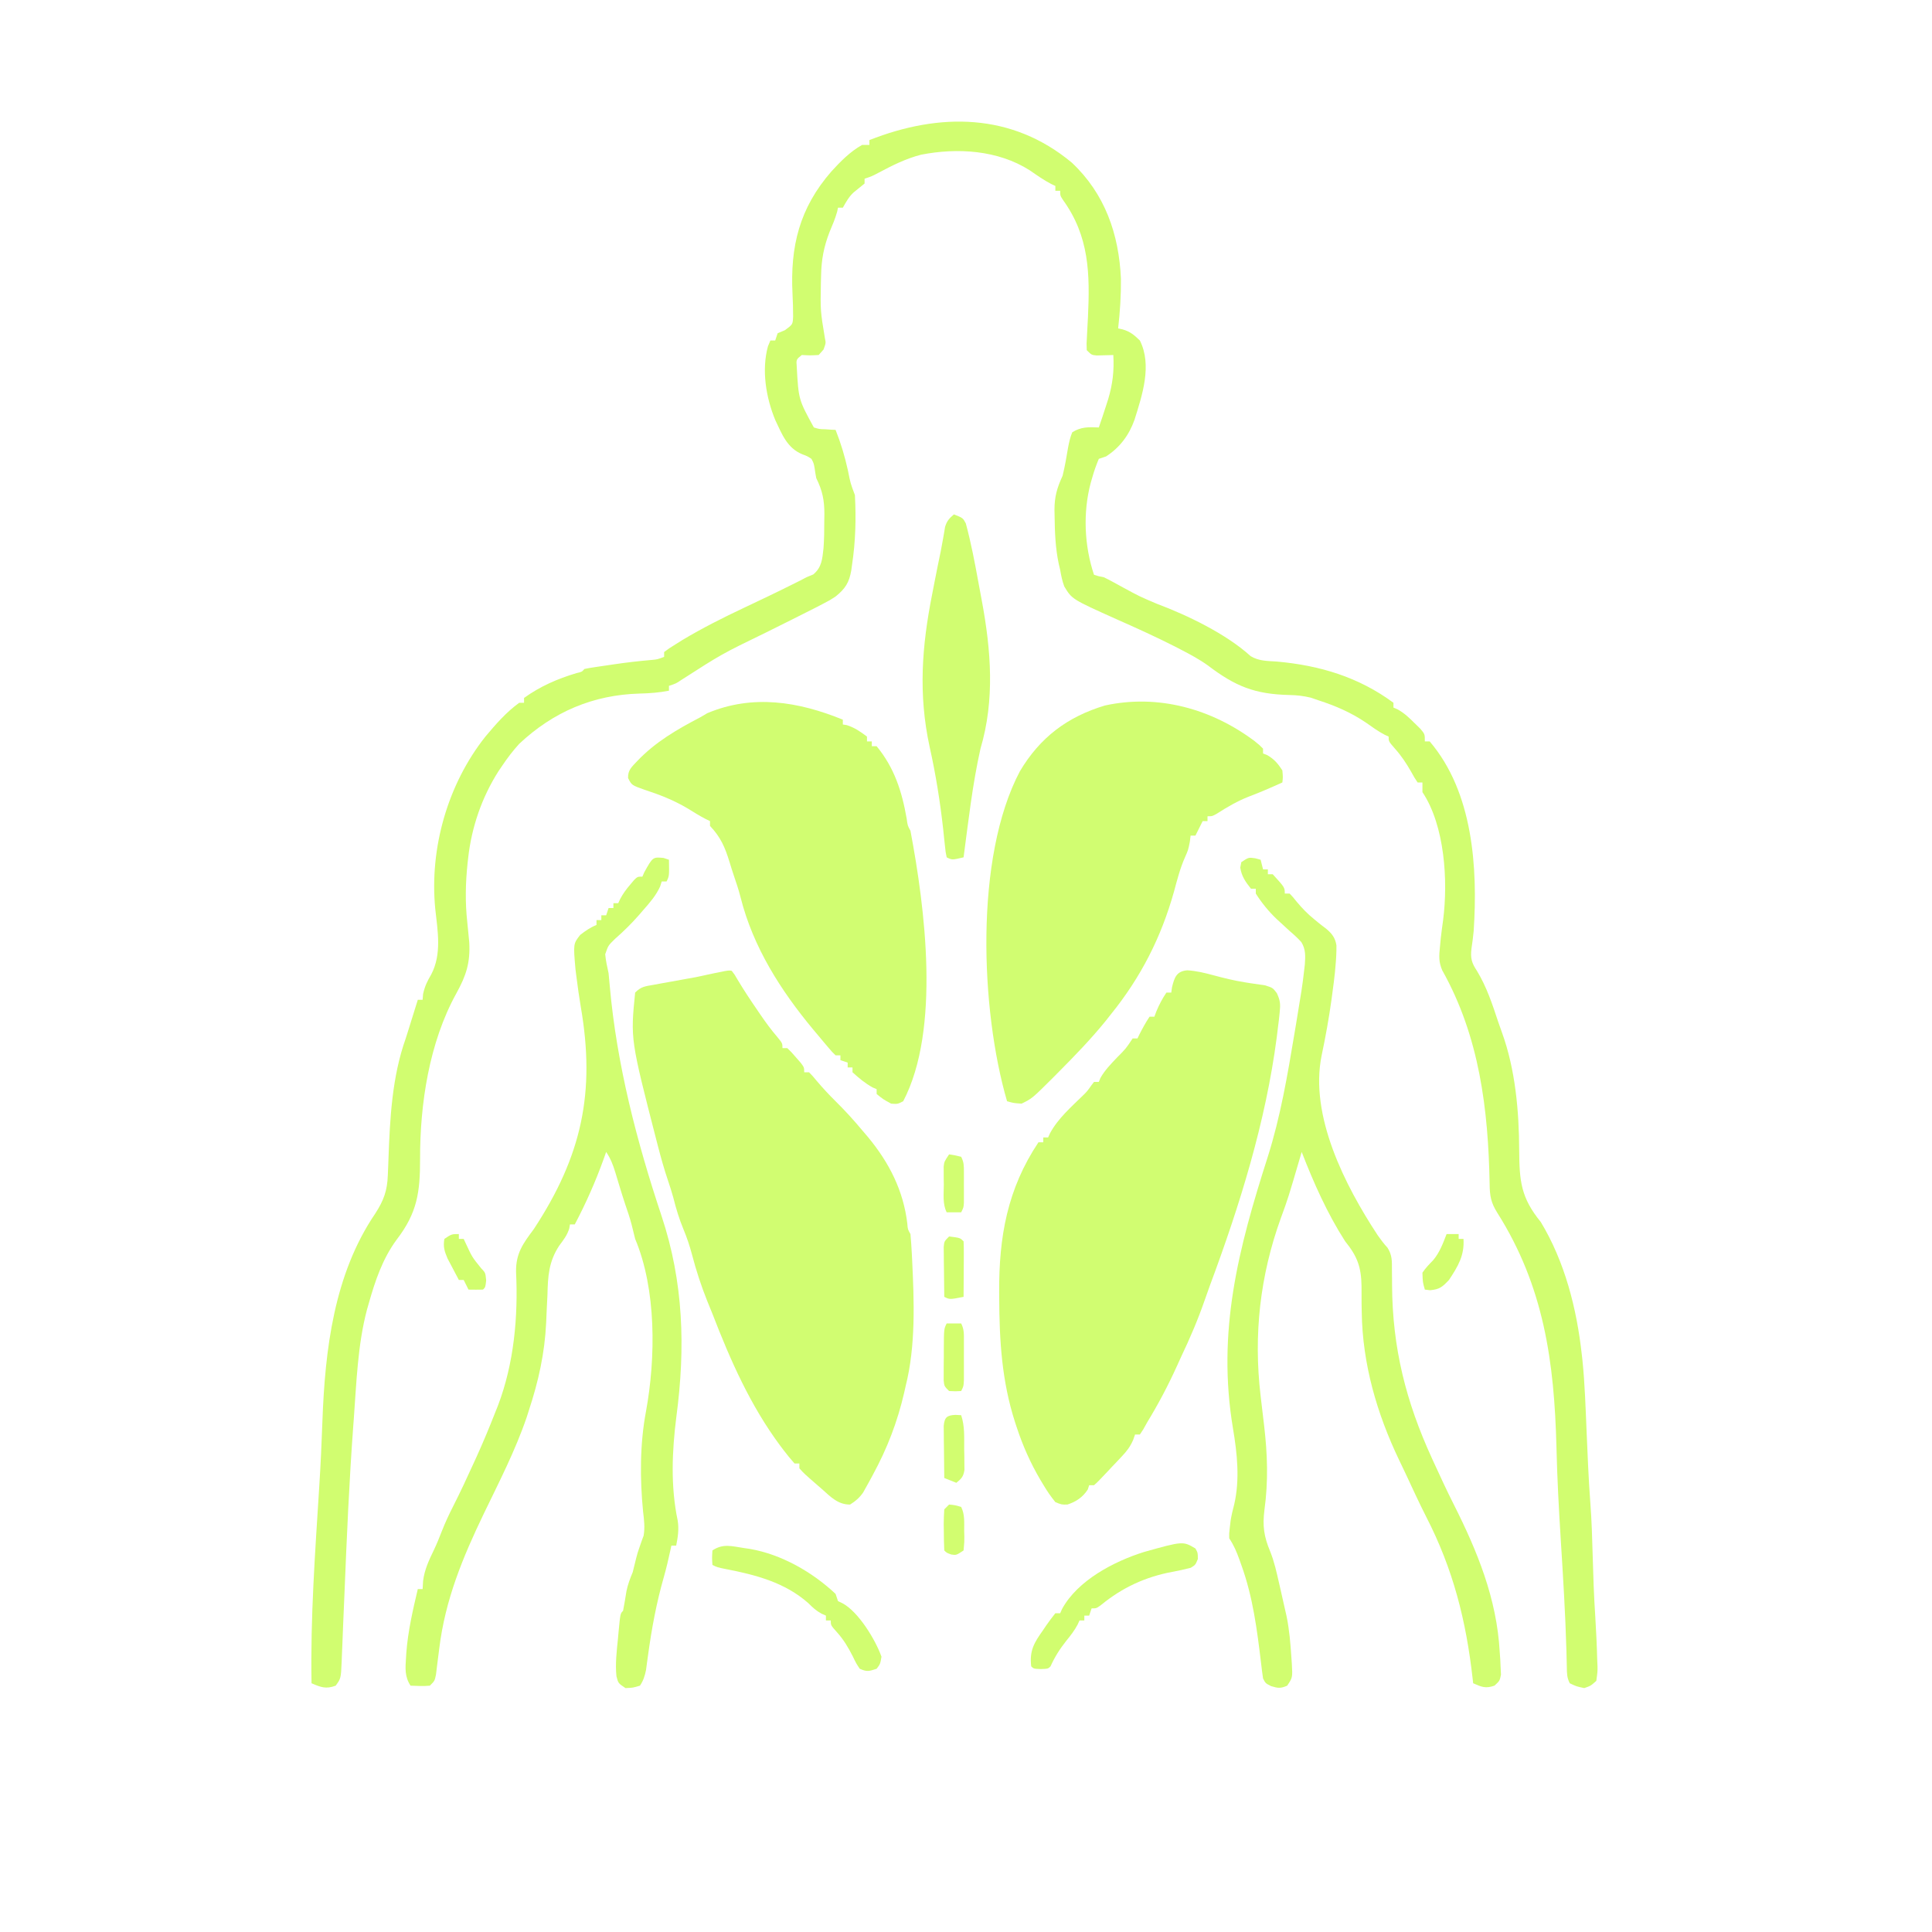
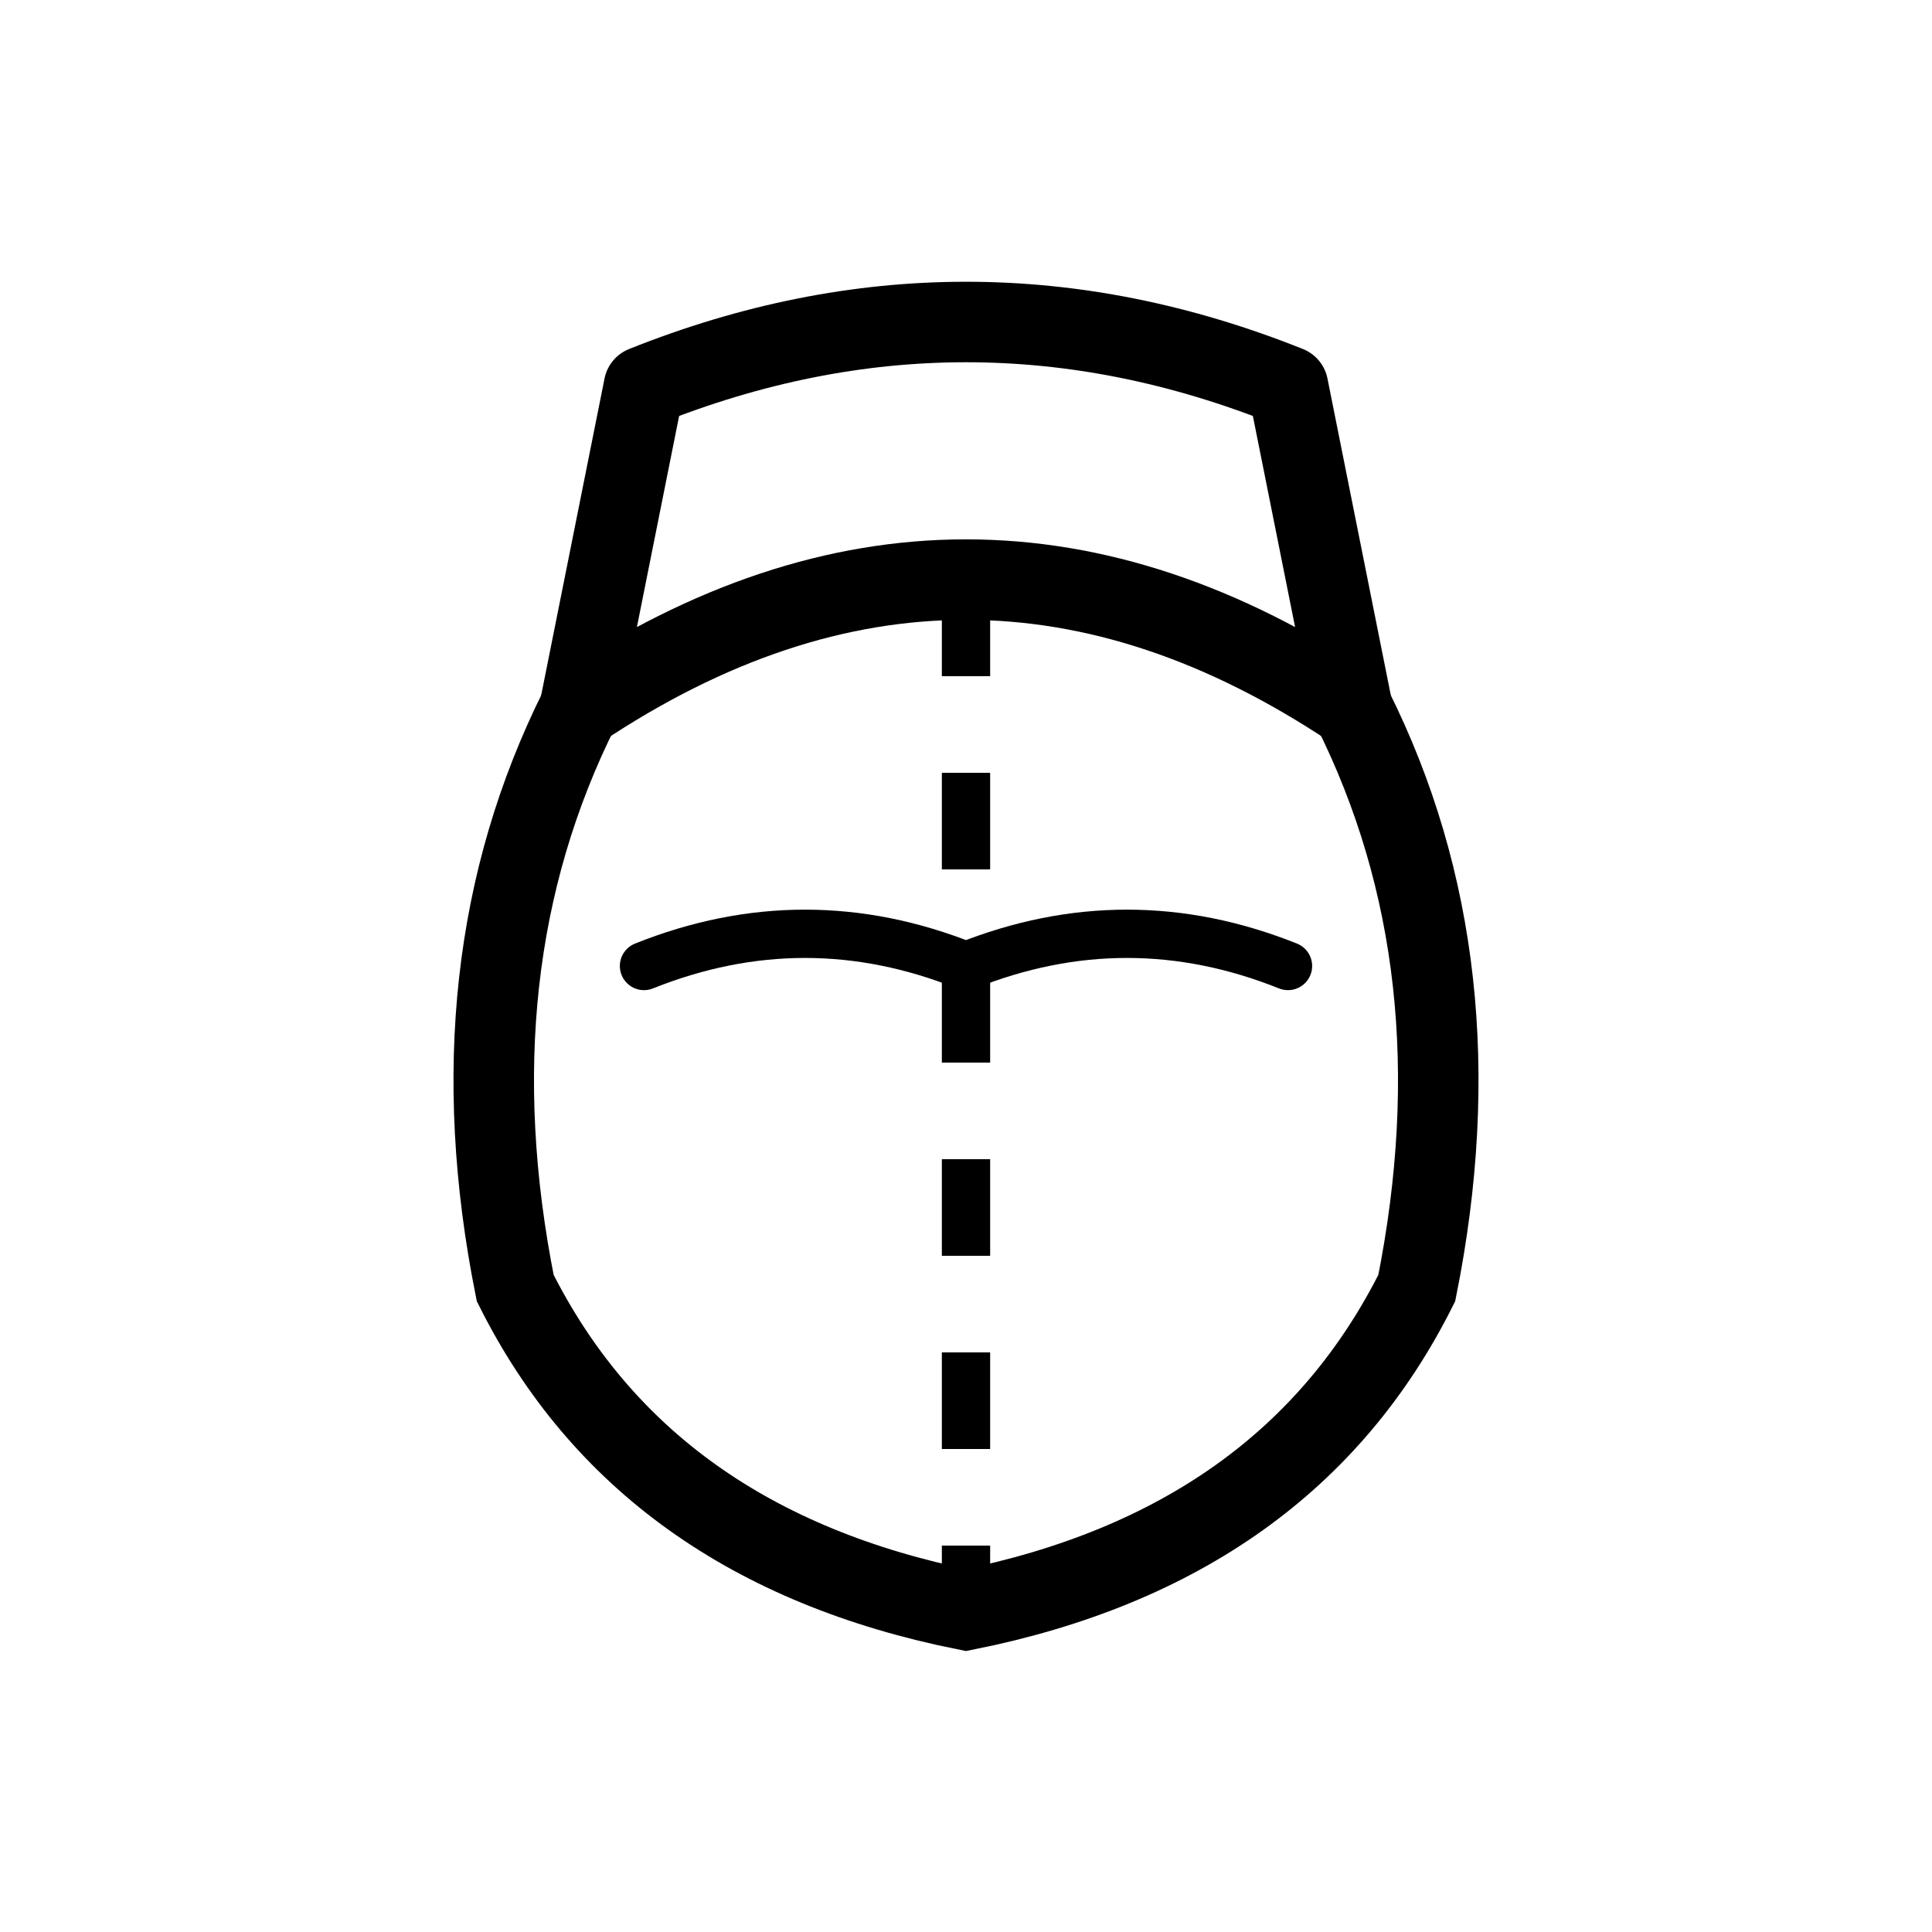
- <svg xmlns="http://www.w3.org/2000/svg" version="1.1" width="800" height="800" viewBox="0 0 800 800" style="background:transparent">
-   <path d="M0 0 C13.684 12.875 19.465 29.557 20.293 48.008 C20.367 54.922 19.911 61.744 19.141 68.613 C19.746 68.743 20.352 68.874 20.977 69.008 C24.104 69.883 25.823 71.357 28.141 73.613 C33.275 83.881 29.128 96.225 25.894 106.501 C23.626 112.864 19.824 117.927 14.141 121.613 C13.151 121.943 12.161 122.273 11.141 122.613 C10.058 125.18 9.215 127.574 8.453 130.238 C8.233 131.003 8.013 131.768 7.787 132.556 C4.51 144.832 5.117 158.542 9.141 170.613 C11.008 171.228 11.008 171.228 13.141 171.613 C14.413 172.214 15.666 172.859 16.898 173.539 C17.601 173.921 18.304 174.303 19.027 174.697 C19.766 175.103 20.505 175.508 21.266 175.926 C28.047 179.603 28.047 179.603 35.141 182.613 C47.928 187.411 63.856 195.089 74.012 204.312 C77.405 206.386 80.984 206.284 84.891 206.551 C102.583 208.14 118.672 212.929 133.141 223.613 C133.141 224.273 133.141 224.933 133.141 225.613 C133.703 225.852 134.265 226.09 134.844 226.336 C137.646 227.894 139.62 229.791 141.891 232.051 C142.69 232.833 143.489 233.616 144.312 234.422 C146.141 236.613 146.141 236.613 146.141 239.613 C146.801 239.613 147.461 239.613 148.141 239.613 C166.116 260.67 168.081 291.879 166.359 318.118 C166.143 320.583 165.796 323.005 165.438 325.453 C164.993 329.314 165.484 331.321 167.703 334.613 C171.756 341.306 174.071 348.374 176.52 355.762 C177.016 357.241 177.542 358.71 178.078 360.176 C183.622 375.422 185.143 392.738 185.203 408.871 C185.29 421.689 185.905 428.536 194.141 438.613 C204.141 455.174 209.046 474.53 211.141 493.613 C211.225 494.354 211.309 495.095 211.396 495.859 C212.417 505.848 212.705 515.898 213.141 525.926 C213.305 529.693 213.471 533.46 213.641 537.227 C213.682 538.137 213.722 539.047 213.765 539.985 C213.997 545.001 214.291 550.005 214.672 555.012 C215.226 562.311 215.441 569.609 215.641 576.926 C215.881 585.246 216.136 593.557 216.703 601.863 C217.069 607.904 217.37 613.939 217.516 619.988 C217.554 620.805 217.592 621.621 217.631 622.462 C217.664 624.762 217.664 624.762 217.141 628.613 C214.82 630.695 214.82 630.695 212.141 631.613 C208.891 630.926 208.891 630.926 206.141 629.613 C204.922 627.177 204.984 625.559 204.93 622.832 C204.903 621.788 204.877 620.744 204.85 619.668 C204.822 618.495 204.794 617.322 204.766 616.113 C204.332 600.866 203.39 585.661 202.433 570.439 C201.631 557.621 200.941 544.829 200.641 531.988 C199.732 496.491 195.445 465.329 176.141 434.801 C173.495 430.585 173.018 427.803 172.965 422.926 C172.404 391.971 168.755 361.875 153.348 334.418 C151.834 330.9 152.002 328.53 152.391 324.738 C152.508 323.503 152.625 322.268 152.746 320.996 C153.034 318.528 153.347 316.072 153.703 313.613 C155.782 297.387 154.424 274.539 145.141 260.613 C145.141 259.293 145.141 257.973 145.141 256.613 C144.481 256.613 143.821 256.613 143.141 256.613 C141.844 254.672 141.844 254.672 140.391 252.051 C138.412 248.614 136.406 245.573 133.766 242.613 C131.141 239.613 131.141 239.613 131.141 237.613 C130.593 237.362 130.045 237.111 129.48 236.852 C126.707 235.384 124.262 233.617 121.703 231.801 C115.507 227.627 109.226 224.913 102.141 222.613 C101.081 222.247 100.021 221.881 98.93 221.504 C95.758 220.758 93.273 220.475 90.059 220.402 C75.664 220.071 67.653 216.777 56.322 208.18 C52.78 205.636 49.01 203.613 45.141 201.613 C43.994 201.018 43.994 201.018 42.825 200.411 C34.81 196.331 26.61 192.624 18.387 188.986 C0.023 180.737 0.023 180.737 -3.161 175.453 C-4.015 173.178 -4.459 171.01 -4.859 168.613 C-5.058 167.775 -5.256 166.938 -5.461 166.074 C-6.846 159.516 -7.092 152.98 -7.172 146.301 C-7.19 145.453 -7.207 144.605 -7.225 143.731 C-7.219 138.262 -6.17 134.641 -3.859 129.613 C-2.903 125.732 -2.233 121.787 -1.574 117.846 C-1.148 115.657 -0.719 113.672 0.141 111.613 C3.741 109.335 6.942 109.418 11.141 109.613 C12.181 106.626 13.172 103.625 14.141 100.613 C14.427 99.724 14.713 98.834 15.008 97.918 C16.875 91.675 17.522 86.118 17.141 79.613 C16.514 79.636 15.888 79.66 15.242 79.684 C14.425 79.702 13.608 79.72 12.766 79.738 C11.954 79.761 11.141 79.785 10.305 79.809 C8.141 79.613 8.141 79.613 6.141 77.613 C6.037 74.978 6.037 74.978 6.234 71.637 C6.297 70.416 6.359 69.195 6.423 67.937 C6.531 65.982 6.531 65.982 6.641 63.988 C7.476 45.969 7.214 30.537 -3.688 15.426 C-4.859 13.613 -4.859 13.613 -4.859 11.613 C-5.519 11.613 -6.179 11.613 -6.859 11.613 C-6.859 10.953 -6.859 10.293 -6.859 9.613 C-7.714 9.209 -7.714 9.209 -8.586 8.797 C-11.719 7.166 -14.542 5.154 -17.445 3.148 C-30.659 -5.254 -47.377 -6.28 -62.484 -3.324 C-68.769 -1.698 -74.26 1.054 -79.961 4.09 C-82.859 5.613 -82.859 5.613 -85.859 6.613 C-85.859 7.273 -85.859 7.933 -85.859 8.613 C-87.342 9.832 -88.827 11.048 -90.332 12.238 C-92.367 14.07 -93.511 16.253 -94.859 18.613 C-95.519 18.613 -96.179 18.613 -96.859 18.613 C-97.03 19.416 -97.03 19.416 -97.203 20.234 C-98.012 23.167 -99.186 25.869 -100.359 28.676 C-102.724 34.78 -103.739 40.098 -103.859 46.613 C-103.9 48.063 -103.9 48.063 -103.941 49.543 C-104.168 61.277 -104.168 61.277 -102.262 72.785 C-101.859 74.613 -101.859 74.613 -102.859 77.363 C-103.519 78.106 -104.179 78.848 -104.859 79.613 C-108.422 79.801 -108.422 79.801 -111.859 79.613 C-114.189 81.485 -114.189 81.485 -113.941 84.52 C-113.192 98.048 -113.192 98.048 -106.859 109.613 C-104.596 110.305 -104.596 110.305 -102.172 110.363 C-101.364 110.42 -100.555 110.477 -99.723 110.535 C-99.108 110.561 -98.493 110.587 -97.859 110.613 C-95.648 116.187 -94.018 121.637 -92.734 127.488 C-91.707 132.687 -91.707 132.687 -89.859 137.613 C-89.331 147.292 -89.592 156.899 -91.047 166.488 C-91.148 167.23 -91.249 167.972 -91.353 168.736 C-92.227 173.851 -93.849 176.378 -97.859 179.613 C-100.191 181.133 -100.191 181.133 -102.672 182.426 C-104.114 183.182 -104.114 183.182 -105.586 183.953 C-112.682 187.552 -119.799 191.108 -126.93 194.638 C-144.983 203.408 -144.983 203.408 -161.836 214.23 C-163.859 215.613 -163.859 215.613 -166.859 216.613 C-166.859 217.273 -166.859 217.933 -166.859 218.613 C-170.922 219.408 -174.839 219.71 -178.974 219.802 C-198.236 220.328 -214.739 227.352 -228.859 240.613 C-231.46 243.459 -233.706 246.419 -235.859 249.613 C-236.381 250.383 -236.904 251.152 -237.441 251.945 C-244.305 262.701 -248.569 275.08 -249.984 287.738 C-250.069 288.479 -250.153 289.22 -250.24 289.983 C-251.113 298.202 -251.281 306.327 -250.359 314.551 C-250.185 316.238 -250.019 317.925 -249.859 319.613 C-249.756 320.682 -249.653 321.751 -249.547 322.852 C-249.095 331.323 -250.844 336.613 -254.918 343.988 C-266.131 364.297 -269.96 389.613 -269.914 412.504 C-269.897 426.352 -271.102 434.842 -279.589 445.896 C-285.446 453.815 -288.527 463 -291.172 472.363 C-291.415 473.207 -291.657 474.051 -291.907 474.92 C-295.766 489.535 -296.249 505.092 -297.359 520.113 C-297.423 520.962 -297.486 521.811 -297.552 522.685 C-299.28 545.974 -300.276 569.298 -301.23 592.63 C-301.394 596.62 -301.566 600.609 -301.738 604.598 C-301.857 607.435 -301.966 610.272 -302.074 613.109 C-302.148 614.837 -302.222 616.565 -302.297 618.293 C-302.324 619.079 -302.351 619.866 -302.379 620.676 C-302.699 627.625 -302.699 627.625 -304.859 630.613 C-308.869 632.13 -311.051 631.259 -314.859 629.613 C-315.348 602.439 -313.371 575.349 -311.668 548.243 C-311.102 539.244 -310.668 530.249 -310.359 521.238 C-309.292 491.547 -305.587 460.292 -288.473 435.113 C-284.984 429.707 -283.484 425.66 -283.27 419.18 C-283.209 417.722 -283.149 416.263 -283.088 414.805 C-283.061 414.049 -283.035 413.292 -283.007 412.513 C-282.396 395.746 -281.536 378.554 -275.859 362.613 C-275.424 361.253 -274.995 359.891 -274.57 358.527 C-274.351 357.825 -274.132 357.122 -273.906 356.398 C-273.685 355.686 -273.463 354.973 -273.234 354.238 C-273.005 353.502 -272.775 352.766 -272.539 352.008 C-271.979 350.21 -271.419 348.412 -270.859 346.613 C-270.199 346.613 -269.539 346.613 -268.859 346.613 C-268.767 345.438 -268.767 345.438 -268.672 344.238 C-267.913 340.853 -267.01 339.046 -265.297 336.113 C-260.882 327.665 -262.624 318.151 -263.625 308.996 C-266.091 283.928 -258.49 257.313 -242.859 237.613 C-238.553 232.49 -234.296 227.569 -228.859 223.613 C-228.199 223.613 -227.539 223.613 -226.859 223.613 C-226.859 222.953 -226.859 222.293 -226.859 221.613 C-220.183 216.807 -213.005 213.68 -205.16 211.34 C-202.919 210.827 -202.919 210.827 -201.859 209.613 C-200.494 209.329 -199.118 209.099 -197.738 208.895 C-196.457 208.703 -196.457 208.703 -195.15 208.508 C-193.8 208.313 -193.8 208.313 -192.422 208.113 C-191.123 207.918 -191.123 207.918 -189.799 207.719 C-184.531 206.942 -179.274 206.327 -173.969 205.877 C-171.672 205.66 -171.672 205.66 -168.859 204.613 C-168.859 203.953 -168.859 203.293 -168.859 202.613 C-166.84 201.098 -166.84 201.098 -164.047 199.363 C-163.154 198.801 -162.26 198.239 -161.34 197.66 C-152.992 192.664 -144.344 188.315 -135.547 184.176 C-133.532 183.22 -131.518 182.263 -129.504 181.305 C-128.057 180.617 -128.057 180.617 -126.581 179.915 C-122.95 178.178 -119.336 176.41 -115.734 174.613 C-114.701 174.098 -113.667 173.582 -112.602 173.051 C-111.697 172.576 -110.792 172.102 -109.859 171.613 C-108.954 171.242 -108.05 170.871 -107.117 170.488 C-103.555 167.53 -103.361 164.077 -102.859 159.613 C-102.591 155.899 -102.534 152.212 -102.547 148.488 C-102.531 147.538 -102.515 146.588 -102.498 145.609 C-102.494 139.753 -103.271 135.849 -105.859 130.613 C-106.131 129.225 -106.37 127.829 -106.547 126.426 C-106.932 124.373 -106.932 124.373 -107.859 122.613 C-109.559 121.5 -109.559 121.5 -111.609 120.738 C-117.917 118.151 -120.049 112.446 -122.824 106.57 C-126.694 97.232 -128.571 85.819 -125.859 75.988 C-125.529 75.205 -125.199 74.421 -124.859 73.613 C-124.199 73.613 -123.539 73.613 -122.859 73.613 C-122.529 72.623 -122.199 71.633 -121.859 70.613 C-120.85 70.185 -119.841 69.757 -118.801 69.316 C-115.597 66.945 -115.597 66.945 -115.449 63.74 C-115.449 60.62 -115.527 57.518 -115.693 54.402 C-116.697 34.661 -112.852 18.813 -99.609 3.613 C-95.795 -0.554 -91.837 -4.616 -86.859 -7.387 C-85.869 -7.387 -84.879 -7.387 -83.859 -7.387 C-83.859 -8.047 -83.859 -8.707 -83.859 -9.387 C-54.825 -20.826 -24.87 -20.759 0 0 Z " fill="#D1FD70" transform="translate(443.8594,67.38672)" />
-   <path d="M0 0 C3.771 0.246 7.075 1.044 10.723 2.031 C15.077 3.199 19.388 4.272 23.844 4.977 C24.567 5.093 25.29 5.209 26.036 5.329 C28.06 5.641 30.089 5.928 32.117 6.215 C35.348 7.219 35.348 7.219 37.057 9.452 C38.507 12.56 38.593 14.112 38.23 17.488 C38.122 18.525 38.014 19.562 37.902 20.63 C37.689 22.314 37.689 22.314 37.473 24.031 C37.33 25.216 37.187 26.401 37.04 27.622 C32.448 62.878 21.686 97.409 9.301 130.629 C8.58 132.587 7.887 134.555 7.207 136.527 C4.383 144.686 1.06 152.43 -2.652 160.219 C-3.219 161.46 -3.782 162.702 -4.344 163.945 C-7.998 172.001 -12.038 179.657 -16.652 187.219 C-17.173 188.155 -17.694 189.09 -18.23 190.055 C-18.7 190.769 -19.169 191.483 -19.652 192.219 C-20.312 192.219 -20.972 192.219 -21.652 192.219 C-21.912 192.961 -22.172 193.704 -22.439 194.469 C-23.682 197.285 -24.963 198.977 -27.059 201.207 C-27.72 201.913 -28.381 202.619 -29.062 203.346 C-29.752 204.067 -30.442 204.788 -31.152 205.531 C-32.187 206.642 -32.187 206.642 -33.242 207.775 C-37.053 211.806 -37.053 211.806 -38.652 213.219 C-39.312 213.219 -39.972 213.219 -40.652 213.219 C-40.838 213.796 -41.024 214.374 -41.215 214.969 C-43.255 218.162 -46.047 220.041 -49.652 221.219 C-52.074 221.27 -52.074 221.27 -54.652 220.219 C-56.553 217.852 -58.061 215.684 -59.59 213.094 C-60.025 212.372 -60.46 211.651 -60.909 210.908 C-64.986 203.969 -68.128 196.871 -70.652 189.219 C-70.883 188.52 -71.114 187.822 -71.351 187.102 C-76.843 169.995 -77.822 153.445 -77.902 135.594 C-77.908 134.855 -77.913 134.117 -77.919 133.356 C-78.045 110.396 -74.548 90.562 -61.652 71.219 C-60.992 71.219 -60.332 71.219 -59.652 71.219 C-59.652 70.559 -59.652 69.899 -59.652 69.219 C-58.992 69.219 -58.332 69.219 -57.652 69.219 C-57.388 68.637 -57.124 68.056 -56.852 67.457 C-53.601 61.391 -48.036 56.533 -43.156 51.762 C-41.513 50.144 -41.513 50.144 -39.84 47.781 C-39.448 47.266 -39.056 46.75 -38.652 46.219 C-37.992 46.219 -37.332 46.219 -36.652 46.219 C-36.437 45.685 -36.222 45.151 -36 44.602 C-34.157 41.342 -31.652 38.791 -29.09 36.094 C-25.466 32.455 -25.466 32.455 -22.652 28.219 C-21.992 28.219 -21.332 28.219 -20.652 28.219 C-20.384 27.662 -20.116 27.105 -19.84 26.531 C-18.543 24.006 -17.228 21.582 -15.652 19.219 C-14.992 19.219 -14.332 19.219 -13.652 19.219 C-13.384 18.497 -13.116 17.775 -12.84 17.031 C-11.653 14.221 -10.377 11.735 -8.652 9.219 C-7.992 9.219 -7.332 9.219 -6.652 9.219 C-6.549 8.476 -6.446 7.734 -6.34 6.969 C-5.323 2.901 -4.467 0.368 0 0 Z " fill="#D1FD71" transform="translate(491.6523,401.7812)" />
-   <path d="M0 0 C1.187 1.525 1.187 1.525 2.34 3.531 C4.903 7.848 7.655 11.989 10.5 16.125 C10.96 16.802 11.42 17.479 11.895 18.176 C14.087 21.369 16.315 24.431 18.844 27.367 C21 30 21 30 21 32 C21.66 32 22.32 32 23 32 C24.727 33.68 24.727 33.68 26.625 35.875 C27.257 36.594 27.888 37.314 28.539 38.055 C30 40 30 40 30 42 C30.66 42 31.32 42 32 42 C33.445 43.469 33.445 43.469 35.125 45.5 C37.643 48.467 40.222 51.276 43 54 C46.879 57.842 50.508 61.803 54 66 C54.797 66.935 55.593 67.869 56.414 68.832 C65.161 79.396 71.099 90.983 72.711 104.742 C72.878 107.03 72.878 107.03 74 109 C74.241 111.693 74.426 114.364 74.562 117.062 C74.604 117.868 74.646 118.674 74.689 119.504 C75.514 136.742 76.251 155.164 72 172 C71.795 172.915 71.59 173.83 71.379 174.773 C68.557 186.92 64.373 197.758 58.438 208.688 C57.966 209.561 57.495 210.435 57.01 211.336 C56.552 212.157 56.093 212.978 55.621 213.824 C55.213 214.557 54.805 215.29 54.385 216.046 C52.82 218.255 51.29 219.567 49 221 C43.976 221.05 40.922 217.783 37.375 214.625 C36.516 213.882 36.516 213.882 35.641 213.125 C30.003 208.221 30.003 208.221 28 206 C28 205.34 28 204.68 28 204 C27.34 204 26.68 204 26 204 C24.379 202.183 22.902 200.375 21.438 198.438 C20.993 197.852 20.549 197.266 20.092 196.663 C7.739 180.056 -0.585 161.219 -8 142 C-8.727 140.207 -9.456 138.416 -10.188 136.625 C-12.681 130.37 -14.736 124.077 -16.438 117.562 C-17.406 113.916 -18.549 110.482 -20 107 C-21.785 102.717 -23.062 98.431 -24.191 93.934 C-24.866 91.488 -25.621 89.119 -26.438 86.719 C-27.958 82.21 -29.242 77.667 -30.438 73.062 C-30.651 72.243 -30.864 71.423 -31.083 70.578 C-41.944 28.339 -41.944 28.339 -40 9 C-37.459 6.459 -35.845 6.411 -32.328 5.781 C-30.619 5.466 -30.619 5.466 -28.875 5.145 C-27.679 4.932 -26.483 4.719 -25.25 4.5 C-22.9 4.077 -20.551 3.65 -18.203 3.219 C-17.158 3.032 -16.113 2.846 -15.036 2.654 C-1.368 -0.291 -1.368 -0.291 0 0 Z " fill="#D1FD71" transform="translate(303,402)" />
-   <path d="M0 0 C2.094 1.68 2.094 1.68 3.5 3.125 C3.5 3.785 3.5 4.445 3.5 5.125 C4.077 5.352 4.655 5.579 5.25 5.812 C8.164 7.512 9.663 9.304 11.5 12.125 C11.75 14.938 11.75 14.938 11.5 17.125 C6.897 19.215 2.294 21.216 -2.438 23 C-7.117 24.831 -11.241 27.251 -15.469 29.953 C-17.5 31.125 -17.5 31.125 -19.5 31.125 C-19.5 31.785 -19.5 32.445 -19.5 33.125 C-20.16 33.125 -20.82 33.125 -21.5 33.125 C-21.964 34.053 -21.964 34.053 -22.438 35 C-23.125 36.375 -23.812 37.75 -24.5 39.125 C-25.16 39.125 -25.82 39.125 -26.5 39.125 C-26.603 39.971 -26.706 40.816 -26.812 41.688 C-27.5 45.125 -27.5 45.125 -28.863 48.203 C-30.872 52.766 -32.078 57.509 -33.375 62.312 C-38.689 81.292 -47.09 97.773 -59.5 113.125 C-60.262 114.091 -61.024 115.056 -61.809 116.051 C-67.738 123.331 -74.197 130.027 -80.812 136.688 C-82.103 137.992 -82.103 137.992 -83.419 139.322 C-92.147 148.007 -92.147 148.007 -96.5 150.125 C-99.875 149.875 -99.875 149.875 -102.5 149.125 C-113.504 111.36 -116.044 48.152 -97.188 12.5 C-88.924 -1.428 -77.603 -10.068 -61.938 -14.75 C-39.955 -19.555 -17.805 -13.368 0 0 Z " fill="#D1FD71" transform="translate(519.5,306.875)" />
-   <path d="M0 0 C0 0.66 0 1.32 0 2 C0.536 2.083 1.073 2.165 1.625 2.25 C4.873 3.276 7.288 4.966 10 7 C10 7.66 10 8.32 10 9 C10.66 9 11.32 9 12 9 C12 9.66 12 10.32 12 11 C12.66 11 13.32 11 14 11 C21.348 19.936 24.466 29.709 26.422 40.91 C26.834 43.898 26.834 43.898 28 46 C34.008 77.771 40.559 128.293 25 158 C22.688 159.188 22.688 159.188 20 159 C16.688 157.188 16.688 157.188 14 155 C14 154.34 14 153.68 14 153 C13.464 152.773 12.928 152.546 12.375 152.312 C9.175 150.544 6.71 148.463 4 146 C4 145.34 4 144.68 4 144 C3.34 144 2.68 144 2 144 C2 143.34 2 142.68 2 142 C1.01 141.67 0.02 141.34 -1 141 C-1 140.34 -1 139.68 -1 139 C-1.66 139 -2.32 139 -3 139 C-4.41 137.637 -4.41 137.637 -6.062 135.688 C-6.993 134.591 -6.993 134.591 -7.941 133.473 C-8.621 132.657 -9.3 131.841 -10 131 C-10.731 130.132 -11.462 129.265 -12.215 128.371 C-25.717 112.145 -37.177 94.178 -42.359 73.508 C-43.151 70.409 -44.143 67.411 -45.191 64.391 C-45.797 62.6 -46.36 60.795 -46.902 58.984 C-48.788 52.837 -50.58 48.666 -55 44 C-55 43.34 -55 42.68 -55 42 C-55.549 41.738 -56.098 41.477 -56.664 41.207 C-59.326 39.832 -61.826 38.262 -64.375 36.688 C-70.122 33.294 -75.734 31.111 -82.066 29.043 C-87.422 27.139 -87.422 27.139 -88.926 24.176 C-89.04 20.83 -87.418 19.6 -85.188 17.188 C-77.591 9.192 -68.699 4.067 -59 -1 C-57.577 -1.835 -57.577 -1.835 -56.125 -2.688 C-37.264 -10.609 -18.349 -7.489 0 0 Z " fill="#D1FD71" transform="translate(349,298)" />
-   <path d="M0 0 C0.743 0.247 1.485 0.495 2.25 0.75 C2.375 7.5 2.375 7.5 1.25 9.75 C0.59 9.75 -0.07 9.75 -0.75 9.75 C-1.073 10.779 -1.073 10.779 -1.402 11.828 C-3.152 15.621 -5.569 18.382 -8.312 21.5 C-8.843 22.119 -9.374 22.738 -9.921 23.376 C-13.098 27.037 -16.419 30.292 -20.062 33.5 C-22.908 36.26 -22.908 36.26 -24.148 39.887 C-23.902 42.575 -23.325 45.112 -22.75 47.75 C-22.575 49.546 -22.401 51.343 -22.251 53.142 C-19.35 85.631 -11.086 117.416 -0.807 148.267 C8.301 175.675 9.105 202.764 5.329 231.31 C3.515 245.531 2.889 260.293 5.871 274.391 C6.455 278.029 5.942 281.151 5.25 284.75 C4.59 284.75 3.93 284.75 3.25 284.75 C3.133 285.302 3.016 285.854 2.896 286.422 C2.064 290.271 1.189 294.086 0.102 297.871 C-2.944 308.526 -4.906 319.135 -6.406 330.117 C-6.554 331.181 -6.703 332.244 -6.855 333.34 C-6.981 334.287 -7.106 335.235 -7.235 336.211 C-7.75 338.75 -8.328 340.586 -9.75 342.75 C-12.688 343.625 -12.688 343.625 -15.75 343.75 C-18.75 341.75 -18.75 341.75 -19.492 338.836 C-20.026 333.664 -19.394 328.527 -18.875 323.375 C-18.738 321.861 -18.738 321.861 -18.598 320.316 C-17.888 312.888 -17.888 312.888 -16.75 311.75 C-16.21 309.047 -15.785 306.331 -15.348 303.609 C-14.76 300.796 -13.857 298.394 -12.75 295.75 C-12.262 293.83 -11.777 291.91 -11.328 289.98 C-10.75 287.75 -10.75 287.75 -9.922 285.363 C-9.638 284.542 -9.355 283.721 -9.062 282.875 C-8.791 282.135 -8.519 281.395 -8.238 280.633 C-7.646 277.138 -8.05 274.163 -8.464 270.659 C-9.803 257.053 -9.798 242.57 -7.25 229.125 C-3.201 207.025 -2.925 178.678 -11.75 157.75 C-12.238 155.798 -12.724 153.846 -13.195 151.891 C-13.932 149.049 -14.874 146.299 -15.828 143.523 C-16.579 141.265 -17.291 139.003 -17.984 136.727 C-18.203 136.011 -18.422 135.296 -18.647 134.559 C-19.085 133.122 -19.519 131.685 -19.948 130.246 C-20.931 127.035 -21.873 124.566 -23.75 121.75 C-24.102 122.743 -24.454 123.735 -24.816 124.758 C-28.198 134.121 -32.099 142.944 -36.75 151.75 C-37.41 151.75 -38.07 151.75 -38.75 151.75 C-38.843 152.31 -38.936 152.869 -39.032 153.446 C-39.928 156.322 -41.44 158.193 -43.23 160.613 C-47.547 167.261 -47.877 173.163 -48.062 180.938 C-48.185 183.52 -48.31 186.102 -48.438 188.684 C-48.489 189.909 -48.541 191.135 -48.594 192.398 C-49.186 205.098 -51.785 216.735 -55.75 228.75 C-56.195 230.142 -56.195 230.142 -56.648 231.562 C-61.325 245.293 -68.077 258.401 -74.375 271.438 C-83.158 289.667 -90.41 307.191 -92.875 327.438 C-93.182 329.922 -93.497 332.405 -93.82 334.887 C-94.018 336.506 -94.018 336.506 -94.219 338.159 C-94.75 340.75 -94.75 340.75 -96.75 342.75 C-99.438 343.02 -102.041 342.837 -104.75 342.75 C-107.212 339.019 -106.923 335.47 -106.625 331.188 C-106.579 330.456 -106.534 329.725 -106.487 328.971 C-105.802 320.066 -103.797 311.424 -101.75 302.75 C-101.09 302.75 -100.43 302.75 -99.75 302.75 C-99.688 301.657 -99.626 300.564 -99.562 299.438 C-98.975 294.68 -97.135 290.824 -95.07 286.535 C-93.864 283.99 -92.817 281.442 -91.812 278.812 C-90.419 275.27 -88.857 271.89 -87.125 268.5 C-84.129 262.614 -81.361 256.636 -78.625 250.625 C-78.205 249.707 -77.785 248.789 -77.353 247.843 C-74.647 241.875 -72.136 235.853 -69.75 229.75 C-69.367 228.796 -68.984 227.842 -68.59 226.859 C-61.916 209.408 -60.15 189.953 -61.062 171.375 C-61.165 163.745 -58.199 159.699 -53.75 153.75 C-33.795 123.401 -28.14 97.027 -34.263 61.652 C-34.931 57.674 -35.495 53.689 -36 49.688 C-36.15 48.521 -36.299 47.354 -36.453 46.152 C-37.378 35.552 -37.378 35.552 -34.5 31.875 C-32.268 30.15 -30.349 28.809 -27.75 27.75 C-27.75 27.09 -27.75 26.43 -27.75 25.75 C-27.09 25.75 -26.43 25.75 -25.75 25.75 C-25.75 25.09 -25.75 24.43 -25.75 23.75 C-25.09 23.75 -24.43 23.75 -23.75 23.75 C-23.255 22.265 -23.255 22.265 -22.75 20.75 C-22.09 20.75 -21.43 20.75 -20.75 20.75 C-20.75 20.09 -20.75 19.43 -20.75 18.75 C-20.09 18.75 -19.43 18.75 -18.75 18.75 C-18.482 18.167 -18.214 17.585 -17.938 16.984 C-16.735 14.722 -15.412 12.944 -13.75 11 C-13.234 10.386 -12.719 9.773 -12.188 9.141 C-10.75 7.75 -10.75 7.75 -8.75 7.75 C-8.502 7.173 -8.255 6.595 -8 6 C-4.442 -0.404 -4.442 -0.404 0 0 Z " fill="#D1FD70" transform="translate(274.75,355.25)" />
-   <path d="M0 0 C0.763 0.206 1.526 0.412 2.312 0.625 C2.643 1.945 2.973 3.265 3.312 4.625 C3.973 4.625 4.633 4.625 5.312 4.625 C5.312 5.285 5.312 5.945 5.312 6.625 C5.973 6.625 6.633 6.625 7.312 6.625 C12.312 12.101 12.312 12.101 12.312 14.625 C12.973 14.625 13.633 14.625 14.312 14.625 C15.617 15.988 15.617 15.988 17.188 17.938 C19.435 20.647 21.707 23.015 24.441 25.219 C24.986 25.67 25.531 26.12 26.092 26.585 C27.174 27.467 28.276 28.324 29.4 29.152 C31.817 31.16 33.202 32.932 33.701 36.049 C33.74 38.943 33.58 41.744 33.312 44.625 C33.194 45.963 33.194 45.963 33.074 47.328 C32.79 50.062 32.438 52.778 32.062 55.5 C31.932 56.482 31.801 57.465 31.667 58.477 C30.595 66.25 29.208 73.946 27.583 81.623 C22.443 106.614 37.313 135.639 50.75 156.062 C52.053 157.925 53.321 159.634 54.868 161.301 C56.837 164.469 56.681 166.781 56.684 170.496 C56.698 171.879 56.712 173.262 56.728 174.645 C56.73 175.366 56.733 176.088 56.736 176.831 C56.894 202.808 62.474 225.028 73.312 248.625 C73.62 249.297 73.928 249.968 74.245 250.66 C76.858 256.351 79.483 262.038 82.312 267.625 C92.091 287.057 100.101 306.61 101.312 328.625 C101.389 329.672 101.465 330.718 101.543 331.797 C101.591 332.875 101.638 333.952 101.688 335.062 C101.736 336.051 101.785 337.04 101.836 338.059 C101.312 340.625 101.312 340.625 99.164 342.598 C95.5 343.918 93.803 343.167 90.312 341.625 C90.248 341.033 90.183 340.441 90.116 339.831 C87.408 315.703 82.036 294.406 70.91 272.777 C67.882 266.802 65.088 260.713 62.259 254.641 C61.412 252.837 60.547 251.041 59.68 249.246 C50.456 229.954 44.487 209.476 44.18 187.984 C44.158 186.795 44.136 185.606 44.114 184.381 C44.08 182.006 44.072 179.631 44.093 177.255 C43.983 169.245 42.326 164.81 37.312 158.625 C29.892 147.084 24.27 134.399 19.312 121.625 C19.157 122.158 19.001 122.69 18.841 123.239 C13.691 140.802 13.691 140.802 10.688 149 C2.061 172.86 -0.661 197.244 2.285 222.441 C2.378 223.232 2.47 224.023 2.565 224.838 C2.952 228.139 3.34 231.439 3.736 234.739 C5.155 246.756 5.534 257.932 3.875 269.989 C3.056 276.521 3.69 280.854 6.222 286.935 C7.955 291.21 8.918 295.636 9.938 300.125 C10.15 301.046 10.362 301.968 10.581 302.917 C11.167 305.485 11.741 308.054 12.312 310.625 C12.552 311.67 12.792 312.716 13.039 313.793 C14.23 319.526 14.675 325.292 15.062 331.125 C15.148 332.312 15.148 332.312 15.235 333.522 C15.551 339.268 15.551 339.268 13.312 342.625 C10.627 343.829 9.471 343.673 6.625 342.812 C4.312 341.625 4.312 341.625 3.312 339.625 C3.009 337.577 2.752 335.522 2.516 333.465 C0.834 319.474 -0.865 305.96 -5.688 292.625 C-5.935 291.929 -6.182 291.232 -6.437 290.515 C-7.636 287.205 -8.714 284.585 -10.688 281.625 C-10.734 279.461 -10.734 279.461 -10.438 277 C-10.331 276.102 -10.224 275.203 -10.113 274.277 C-9.743 271.973 -9.234 269.812 -8.625 267.562 C-6.25 257.272 -7.388 246.479 -9.125 236.188 C-15.859 195.967 -6.892 161.622 5.256 123.677 C10.546 106.979 13.438 89.866 16.312 72.625 C16.527 71.351 16.742 70.077 16.963 68.764 C17.551 65.24 18.124 61.715 18.688 58.188 C18.855 57.159 19.023 56.131 19.196 55.072 C19.628 52.259 19.997 49.453 20.312 46.625 C20.467 45.285 20.467 45.285 20.624 43.918 C20.847 40.473 21.012 37.79 19.2 34.771 C17.647 33.046 16.022 31.561 14.25 30.062 C13.054 28.965 11.861 27.863 10.672 26.758 C10.094 26.23 9.516 25.701 8.92 25.157 C5.64 22.031 2.727 18.462 0.312 14.625 C0.312 13.965 0.312 13.305 0.312 12.625 C-0.347 12.625 -1.008 12.625 -1.688 12.625 C-3.977 9.73 -5.54 7.553 -6.125 3.875 C-5.981 3.132 -5.836 2.39 -5.688 1.625 C-2.688 -0.375 -2.688 -0.375 0 0 Z " fill="#D1FD70" transform="translate(519.6875,355.375)" />
-   <path d="M0 0 C3.717 1.47 3.717 1.47 4.919 3.721 C7.114 11.816 8.662 20.028 10.162 28.276 C10.622 30.798 11.096 33.318 11.57 35.838 C15.365 56.304 16.988 76.778 11 97 C7.673 111.807 5.995 126.97 4 142 C-0.75 143.125 -0.75 143.125 -3 142 C-3.455 139.845 -3.455 139.845 -3.746 136.996 C-3.859 135.954 -3.973 134.911 -4.09 133.837 C-4.204 132.715 -4.319 131.593 -4.438 130.438 C-5.724 118.854 -7.539 107.544 -10.078 96.168 C-14.773 74.488 -13.293 54.628 -9 33 C-8.638 31.132 -8.276 29.263 -7.914 27.395 C-7.123 23.358 -6.314 19.326 -5.464 15.302 C-5.13 13.645 -4.827 11.982 -4.544 10.315 C-4.388 9.425 -4.231 8.535 -4.07 7.617 C-3.936 6.806 -3.803 5.995 -3.665 5.16 C-2.909 2.704 -1.94 1.64 0 0 Z " fill="#D1FD71" transform="translate(395,213)" />
-   <path d="M0 0 C1 1.812 1 1.812 1 4.375 C0 6.812 0 6.812 -1.938 8 C-4.505 8.681 -7.017 9.202 -9.625 9.688 C-20.798 11.805 -30.294 16.197 -39.047 23.387 C-41 24.812 -41 24.812 -43 24.812 C-43.33 25.802 -43.66 26.793 -44 27.812 C-44.66 27.812 -45.32 27.812 -46 27.812 C-46 28.473 -46 29.133 -46 29.812 C-46.66 29.812 -47.32 29.812 -48 29.812 C-48.389 30.667 -48.389 30.667 -48.785 31.539 C-50.109 34.016 -51.663 36.013 -53.438 38.188 C-56.129 41.578 -58.215 44.847 -60 48.812 C-61 49.812 -61 49.812 -64 49.938 C-67 49.812 -67 49.812 -68 48.812 C-68.779 42.306 -66.744 38.954 -63.125 33.875 C-62.665 33.191 -62.205 32.507 -61.73 31.803 C-60.552 30.093 -59.282 28.446 -58 26.812 C-57.34 26.812 -56.68 26.812 -56 26.812 C-55.742 26.231 -55.484 25.65 -55.219 25.051 C-48.777 13.22 -33.784 5.393 -21.359 1.473 C-5.156 -3.061 -5.156 -3.061 0 0 Z " fill="#D1FD6F" transform="translate(495,641.1875)" />
-   <path d="M0 0 C1.268 0.188 1.268 0.188 2.562 0.379 C15.608 2.642 28.389 9.958 38 19 C38.495 20.485 38.495 20.485 39 22 C39.589 22.277 40.178 22.554 40.785 22.84 C47.426 26.318 54.529 38.014 57 45 C56.5 48 56.5 48 55 50 C51.846 51.051 50.962 51.312 48 50 C46.508 47.742 46.508 47.742 45.125 44.875 C43.242 41.18 41.395 38.028 38.625 34.938 C36 32 36 32 36 30 C35.34 30 34.68 30 34 30 C34 29.34 34 28.68 34 28 C33.408 27.736 32.817 27.471 32.207 27.199 C29.924 25.959 28.512 24.646 26.688 22.812 C17.031 14.277 4.965 11.115 -7.395 8.727 C-11 8 -11 8 -13 7 C-13.188 4.125 -13.188 4.125 -13 1 C-8.585 -1.943 -5.083 -0.758 0 0 Z " fill="#D1FD70" transform="translate(308,641)" />
-   <path d="M0 0 C1.98 0 3.96 0 6 0 C7.294 2.587 7.129 4.481 7.133 7.375 C7.135 8.976 7.135 8.976 7.137 10.609 C7.133 11.728 7.129 12.847 7.125 14 C7.129 15.119 7.133 16.238 7.137 17.391 C7.135 18.458 7.134 19.525 7.133 20.625 C7.132 21.607 7.131 22.59 7.129 23.602 C7 26 7 26 6 28 C3.625 28.125 3.625 28.125 1 28 C-1 26 -1 26 -1.243 23.602 C-1.239 22.619 -1.235 21.637 -1.23 20.625 C-1.229 19.558 -1.227 18.49 -1.225 17.391 C-1.212 16.272 -1.2 15.153 -1.188 14 C-1.187 12.881 -1.186 11.762 -1.186 10.609 C-1.14 2.281 -1.14 2.281 0 0 Z " fill="#D3FD6E" transform="translate(392,548)" />
-   <path d="M0 0 C0.784 0.041 1.567 0.083 2.375 0.125 C3.907 4.722 3.6 9.309 3.625 14.125 C3.646 15.136 3.666 16.146 3.688 17.188 C3.693 18.157 3.698 19.126 3.703 20.125 C3.717 21.455 3.717 21.455 3.731 22.812 C3.309 25.555 2.503 26.417 0.375 28.125 C-2.1 27.135 -2.1 27.135 -4.625 26.125 C-4.683 22.167 -4.719 18.209 -4.75 14.25 C-4.767 13.122 -4.784 11.994 -4.801 10.832 C-4.807 9.756 -4.814 8.679 -4.82 7.57 C-4.831 6.575 -4.841 5.58 -4.852 4.555 C-4.52 1.001 -3.543 0.169 0 0 Z " fill="#D2FD70" transform="translate(395.625,585.875)" />
-   <path d="M0 0 C0 0.66 0 1.32 0 2 C0.66 2 1.32 2 2 2 C2.315 2.675 2.629 3.351 2.953 4.047 C5.517 9.572 5.517 9.572 9.312 14.25 C11 16 11 16 11.312 19.188 C11 22 11 22 10 23 C8 23.041 6 23.043 4 23 C3.34 21.68 2.68 20.36 2 19 C1.34 19 0.68 19 0 19 C-1.012 17.111 -2.009 15.213 -3 13.312 C-3.557 12.257 -4.114 11.201 -4.688 10.113 C-5.979 7.05 -6.549 5.265 -6 2 C-3 0 -3 0 0 0 Z " fill="#D1FD6E" transform="translate(190,511)" />
-   <path d="M0 0 C1.65 0 3.3 0 5 0 C5 0.66 5 1.32 5 2 C5.66 2 6.32 2 7 2 C7.438 8.91 4.718 13.353 1 19 C-1.764 21.899 -2.855 22.898 -6.812 23.25 C-7.534 23.168 -8.256 23.085 -9 23 C-9.875 19.938 -9.875 19.938 -10 16 C-8.726 14.073 -7.25 12.561 -5.637 10.91 C-2.892 7.707 -1.504 3.903 0 0 Z " fill="#D2FD6D" transform="translate(599,511)" />
-   <path d="M0 0 C4.556 0.556 4.556 0.556 6 2 C6.087 3.708 6.107 5.419 6.098 7.129 C6.094 8.163 6.091 9.198 6.088 10.264 C6.08 11.352 6.071 12.441 6.062 13.562 C6.058 14.655 6.053 15.747 6.049 16.873 C6.037 19.582 6.021 22.291 6 25 C0.25 26.125 0.25 26.125 -2 25 C-2.058 21.208 -2.094 17.417 -2.125 13.625 C-2.142 12.545 -2.159 11.465 -2.176 10.352 C-2.182 9.32 -2.189 8.289 -2.195 7.227 C-2.206 6.273 -2.216 5.32 -2.227 4.338 C-2 2 -2 2 0 0 Z " fill="#D2FD6F" transform="translate(393,512)" />
-   <path d="M0 0 C2.438 0.375 2.438 0.375 5 1 C6.162 3.323 6.129 4.696 6.133 7.281 C6.135 8.544 6.135 8.544 6.137 9.832 C6.133 10.712 6.129 11.593 6.125 12.5 C6.129 13.38 6.133 14.261 6.137 15.168 C6.135 16.01 6.134 16.851 6.133 17.719 C6.132 18.492 6.131 19.264 6.129 20.061 C6 22 6 22 5 24 C3.02 24 1.04 24 -1 24 C-2.761 20.478 -2.185 16.441 -2.188 12.562 C-2.2 11.69 -2.212 10.818 -2.225 9.92 C-2.227 9.081 -2.228 8.243 -2.23 7.379 C-2.235 6.611 -2.239 5.844 -2.243 5.053 C-2 3 -2 3 0 0 Z " fill="#D2FD71" transform="translate(393,478)" />
-   <path d="M0 0 C2.562 0.25 2.562 0.25 5 1 C6.58 4.161 6.226 7.533 6.25 11 C6.271 11.737 6.291 12.475 6.312 13.234 C6.328 15.375 6.328 15.375 6 19 C3 21 3 21 0.875 20.688 C-1 20 -1 20 -2 19 C-2.127 16.176 -2.185 13.387 -2.188 10.562 C-2.2 9.773 -2.212 8.983 -2.225 8.17 C-2.23 6.112 -2.122 4.054 -2 2 C-1.34 1.34 -0.68 0.68 0 0 Z " fill="#D2FD70" transform="translate(393,623)" />
+ <svg xmlns="http://www.w3.org/2000/svg" viewBox="0 0 60 60" width="60" height="60">
+   <path d="M20 12 Q30 8 40 12 L42 22 Q36 18 30 18 Q24 18 18 22 Z" fill="none" stroke="currentColor" stroke-width="2.5" stroke-linecap="round" stroke-linejoin="round" />
+   <path d="M18 22 Q14 30 16 40 Q20 48 30 50 Q40 48 44 40 Q46 30 42 22" fill="none" stroke="currentColor" stroke-width="2.5" stroke-linecap="round" />
+   <path d="M30 18 L30 50" fill="none" stroke="currentColor" stroke-width="1.5" stroke-dasharray="3,3" />
+   <path d="M20 30 Q25 28 30 30 Q35 28 40 30" fill="none" stroke="currentColor" stroke-width="1.5" stroke-linecap="round" />
</svg>
